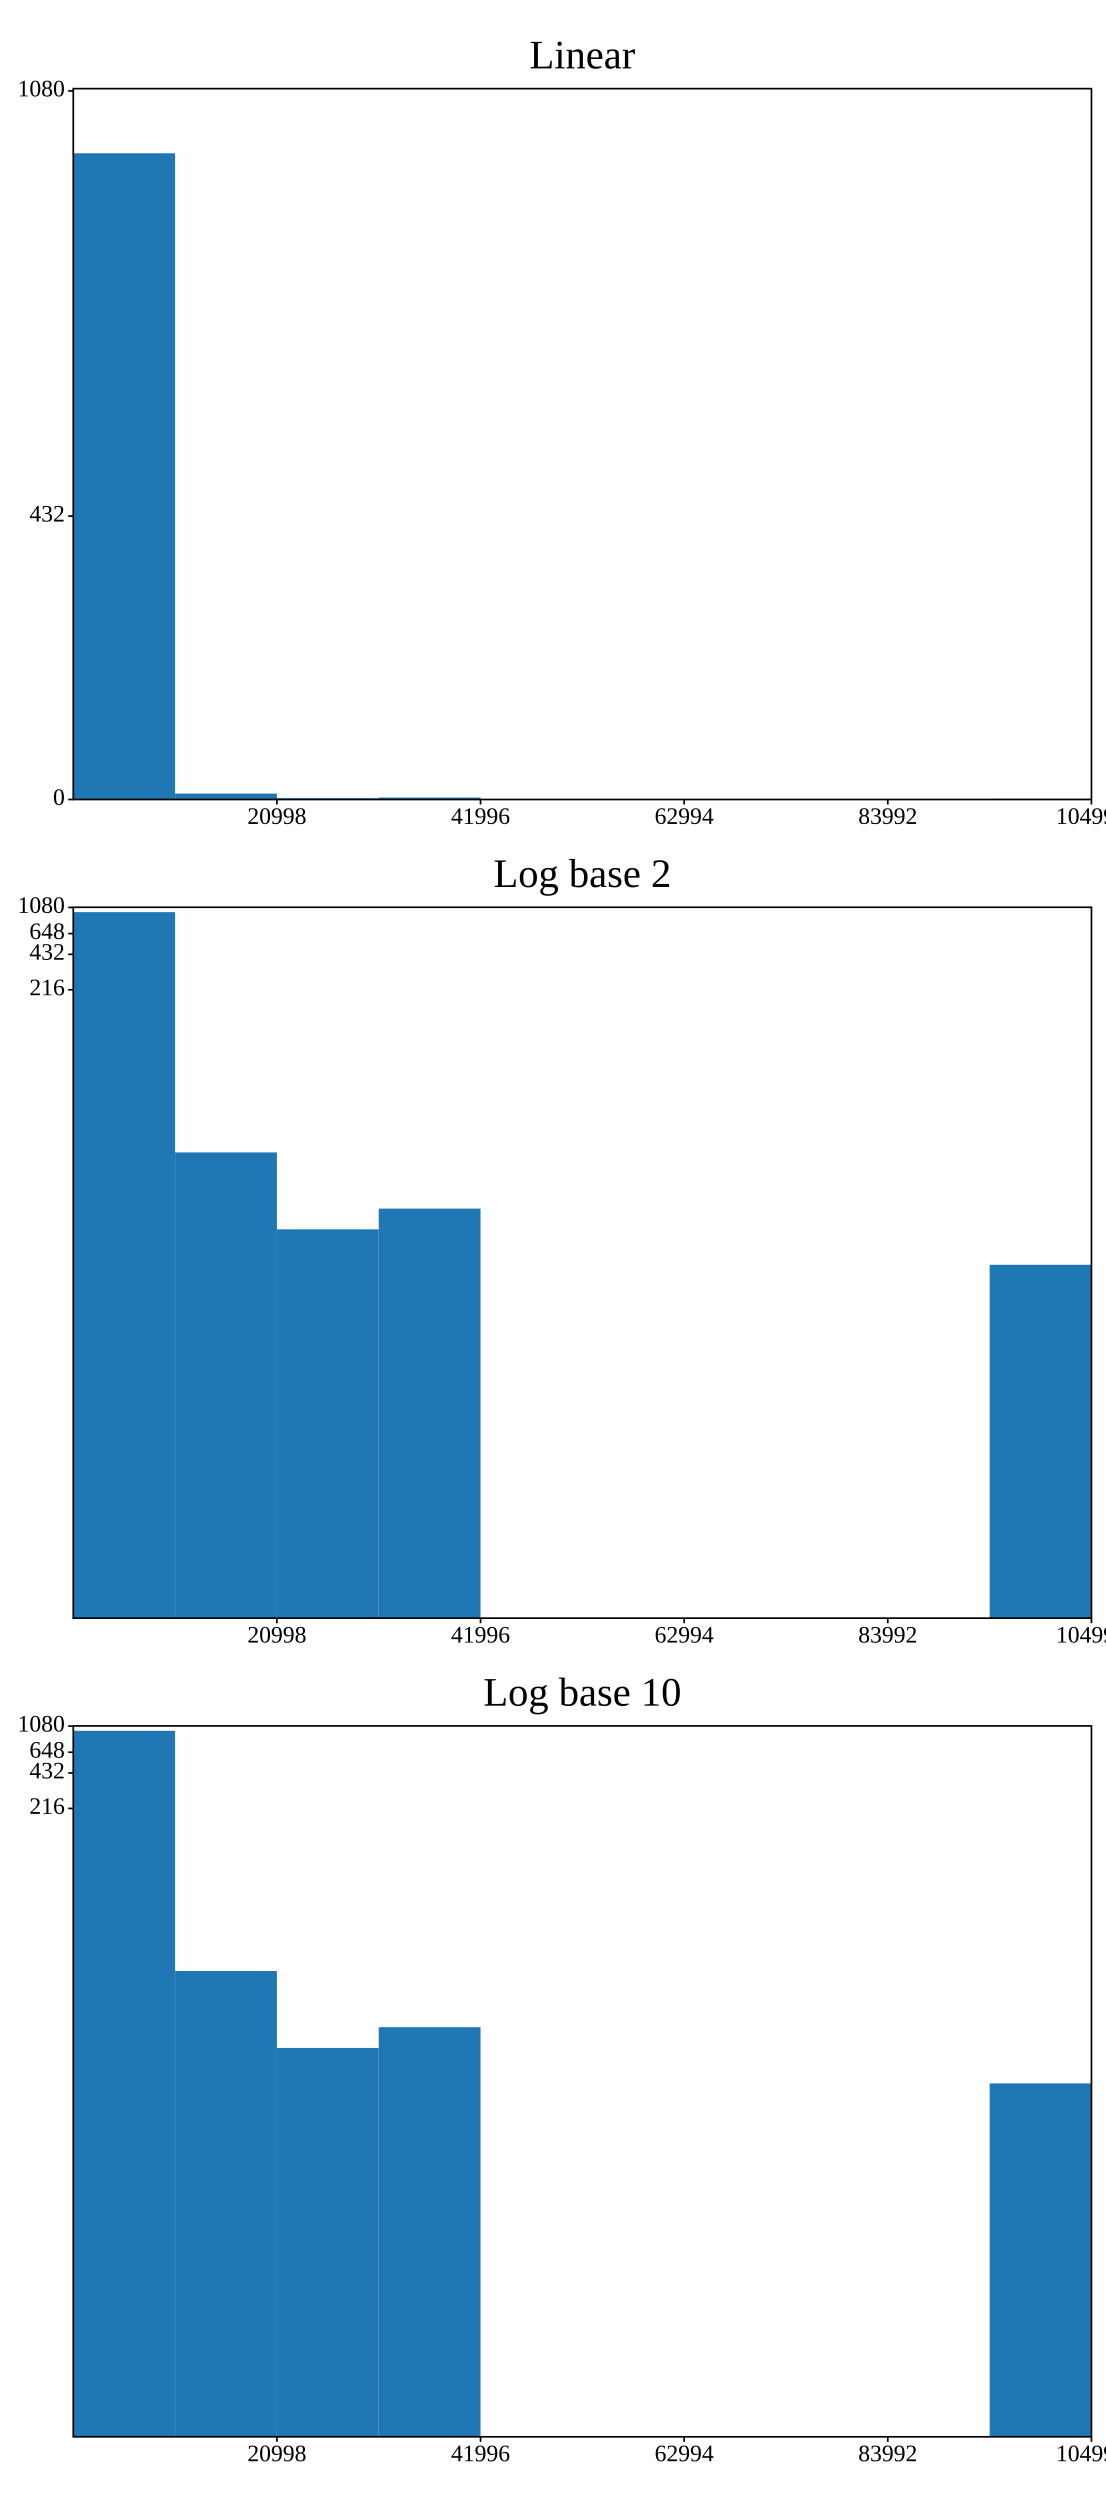
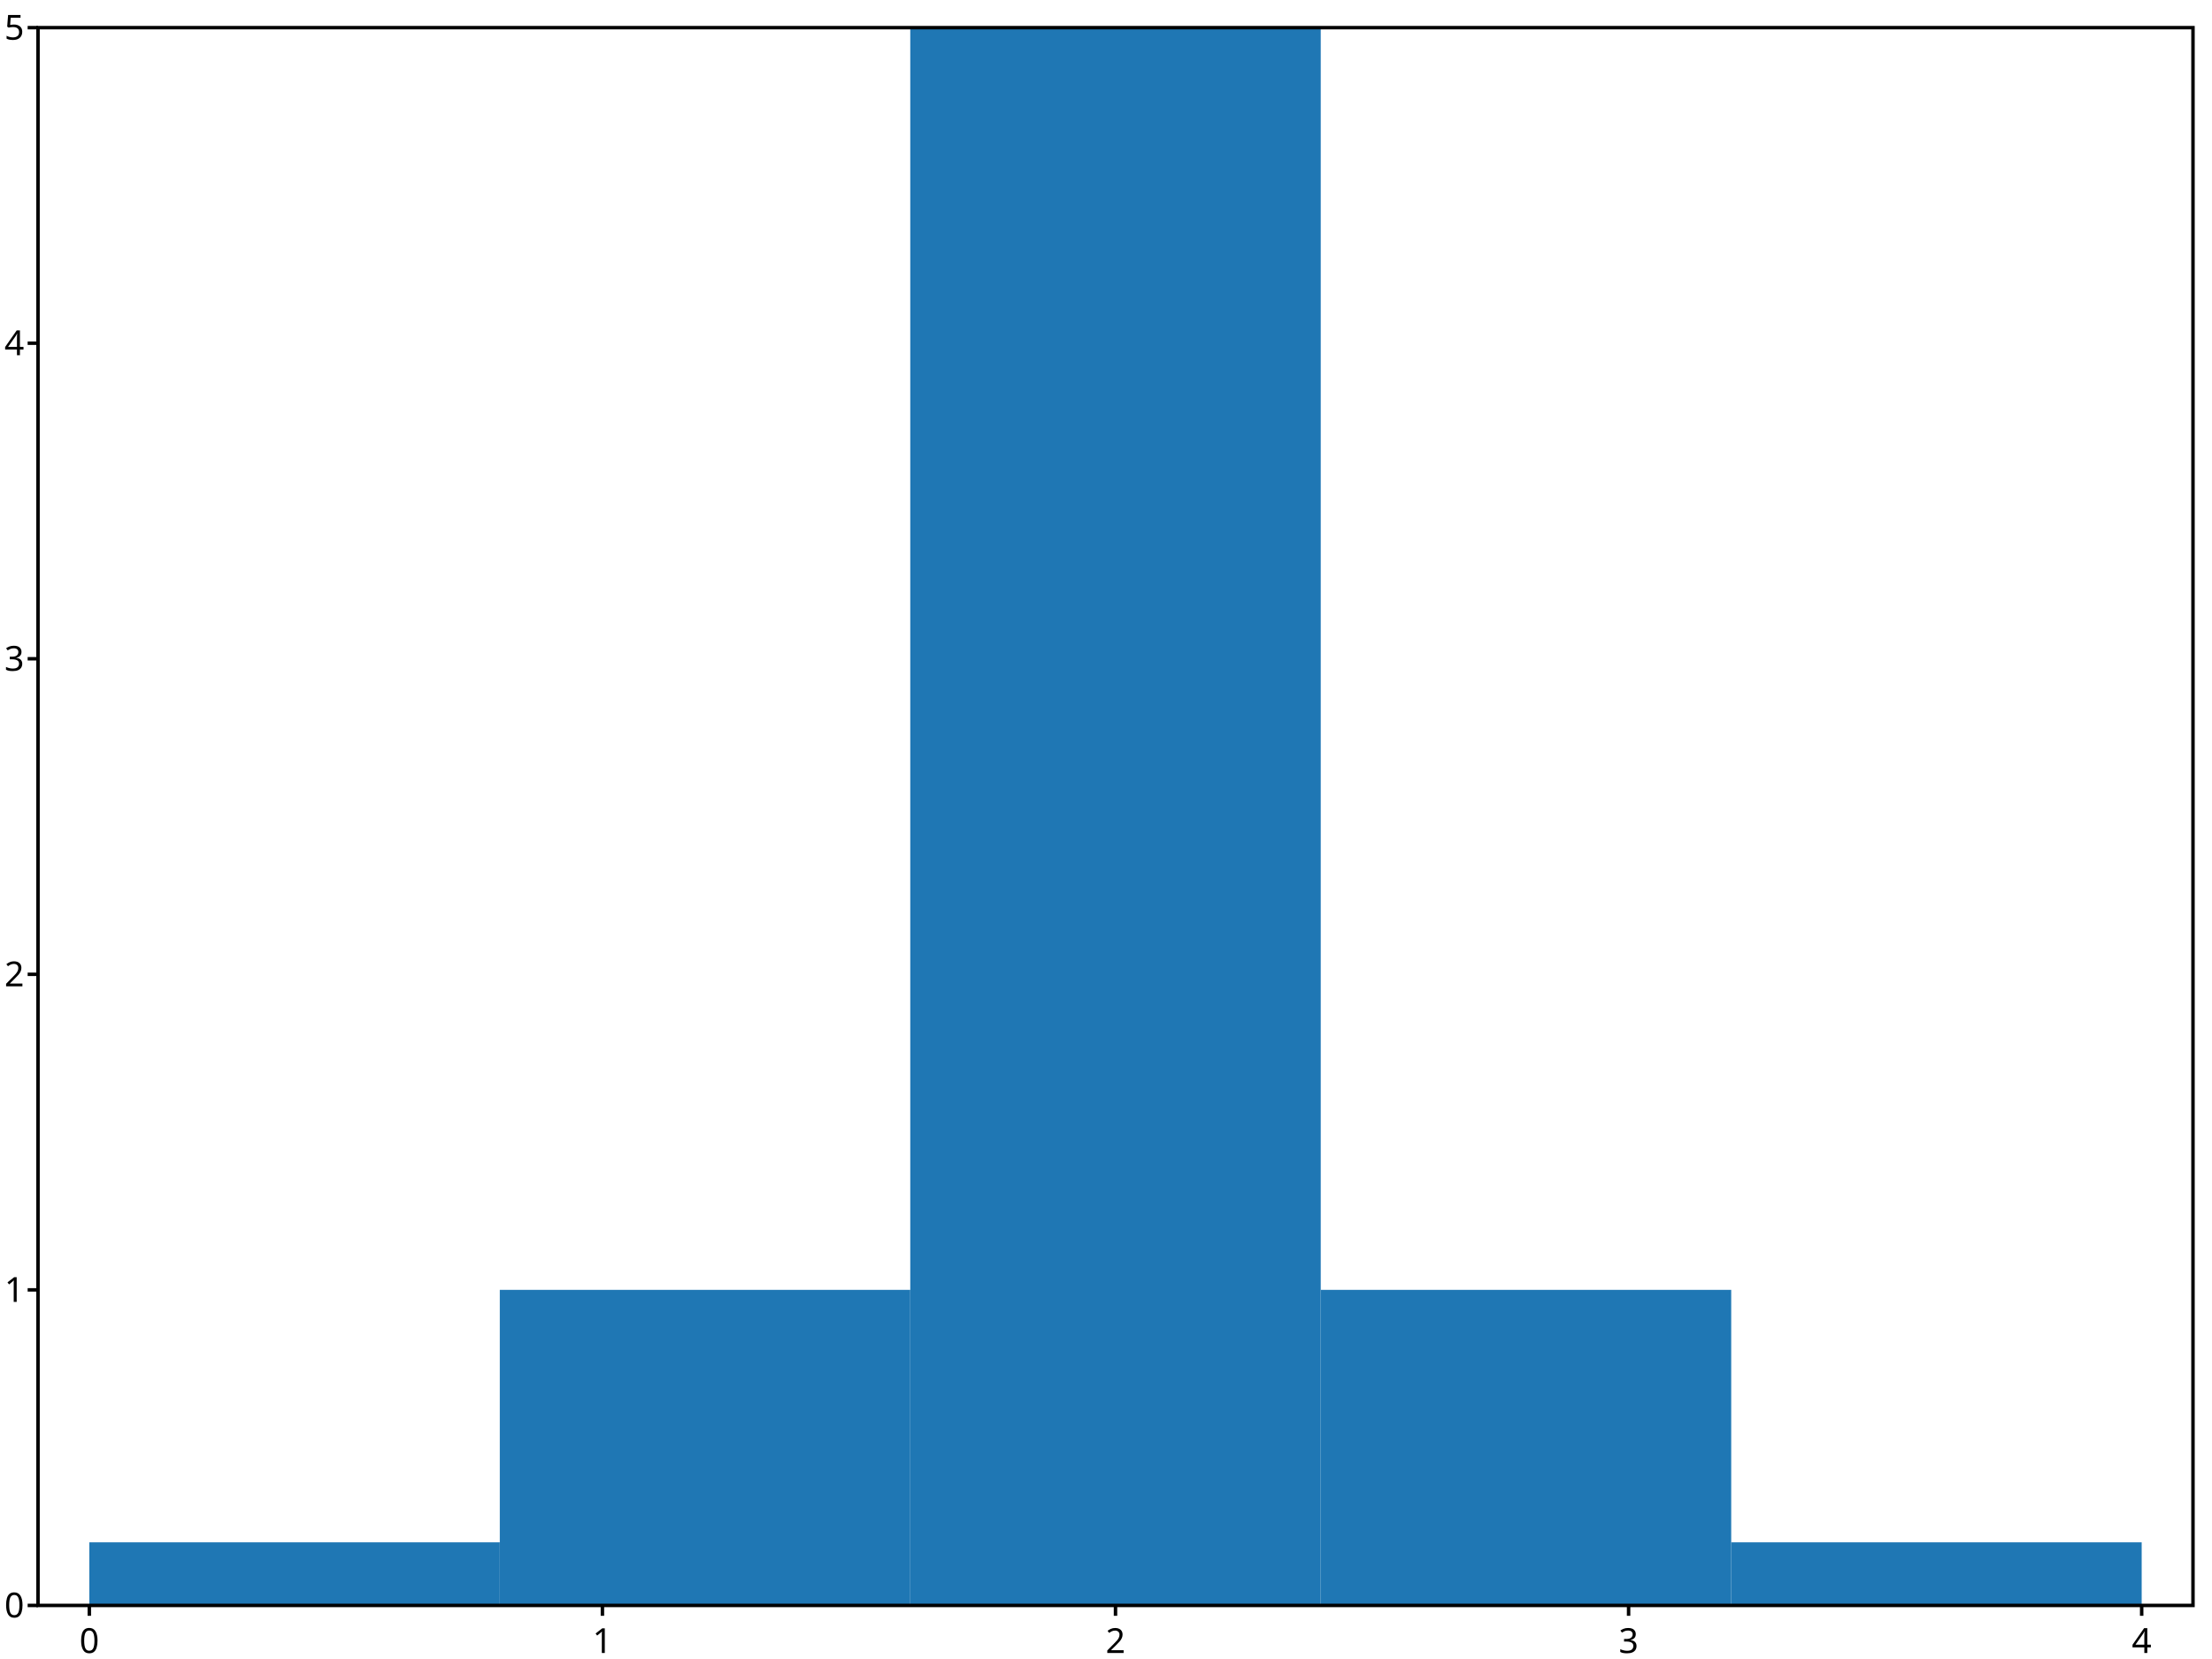
- <svg xmlns="http://www.w3.org/2000/svg" viewBox="0 0 654.8 1480.59" height="100%" width="100%" id="id0000000484">
-   <g id="id0000000485">
-     <g id="id0000000486">
-       <g id="id0000000487">
-         <clipPath id="id0000000487clipper">
-           <polygon points="43.4,52.496 43.4,473.496 646.4,473.496 646.4,52.496 " id="id0000000501" class="rectangle" />
-         </clipPath>
-         <g clip-path="url(#id0000000487clipper)" id="id0000000489">
-           <g id="id0000000490">
-             <polygon points="43.4,473.496 43.4,90.769 103.7,90.769 103.7,473.496 " fill="#1f77b4" stroke-width="0" id="id0000000502" fill-opacity="1" class="rectangle" />
-             <polygon points="103.7,473.496 103.7,469.999 164,469.999 164,473.496 " fill="#1f77b4" stroke-width="0" id="id0000000503" fill-opacity="1" class="rectangle" />
-             <polygon points="164,473.496 164,472.719 224.3,472.719 224.3,473.496 " fill="#1f77b4" stroke-width="0" id="id0000000504" fill-opacity="1" class="rectangle" />
-             <polygon points="224.3,473.496 224.3,472.33 284.6,472.33 284.6,473.496 " fill="#1f77b4" stroke-width="0" id="id0000000505" fill-opacity="1" class="rectangle" />
-             <polygon points="284.6,473.496 284.6,473.496 344.9,473.496 344.9,473.496 " fill="#1f77b4" stroke-width="0" id="id0000000506" fill-opacity="1" class="rectangle" />
-             <polygon points="344.9,473.496 344.9,473.496 405.2,473.496 405.2,473.496 " fill="#1f77b4" stroke-width="0" id="id0000000507" fill-opacity="1" class="rectangle" />
-             <polygon points="405.2,473.496 405.2,473.496 465.5,473.496 465.5,473.496 " fill="#1f77b4" stroke-width="0" id="id0000000508" fill-opacity="1" class="rectangle" />
-             <polygon points="465.5,473.496 465.5,473.496 525.8,473.496 525.8,473.496 " fill="#1f77b4" stroke-width="0" id="id0000000509" fill-opacity="1" class="rectangle" />
-             <polygon points="525.8,473.496 525.8,473.496 586.1,473.496 586.1,473.496 " fill="#1f77b4" stroke-width="0" id="id0000000510" fill-opacity="1" class="rectangle" />
-             <polygon points="586.1,473.496 586.1,473.107 646.4,473.107 646.4,473.496 " fill="#1f77b4" stroke-width="0" id="id0000000511" fill-opacity="1" class="rectangle" />
-           </g>
-         </g>
-         <polygon points="43.4,52.496 43.4,473.496 646.4,473.496 646.4,52.496 " stroke="black" stroke-width="1" fill="none" id="id0000000512" pointer-events="none" class="rectangle" />
-         <polyline points="163.995,473.496 163.995,476.496 " fill="none" stroke-width="1" stroke="black" id="id0000000513" class="line" />
-         <text id="id0000000514" transform="matrix(1 0 0 1 43.4 52.496)" x="120.595" y="426" dominant-baseline="hanging" text-anchor="middle" font-size="14px">
- 20998
- </text>
-         <polyline points="284.591,473.496 284.591,476.496 " fill="none" stroke-width="1" stroke="black" id="id0000000515" class="line" />
-         <text id="id0000000516" transform="matrix(1 0 0 1 43.4 52.496)" x="241.191" y="426" dominant-baseline="hanging" text-anchor="middle" font-size="14px">
- 41996
- </text>
-         <polyline points="405.188,473.496 405.188,476.496 " fill="none" stroke-width="1" stroke="black" id="id0000000517" class="line" />
-         <text id="id0000000518" transform="matrix(1 0 0 1 43.4 52.496)" x="361.788" y="426" dominant-baseline="hanging" text-anchor="middle" font-size="14px">
- 62994
- </text>
-         <polyline points="525.784,473.496 525.784,476.496 " fill="none" stroke-width="1" stroke="black" id="id0000000519" class="line" />
-         <text id="id0000000520" transform="matrix(1 0 0 1 43.4 52.496)" x="482.384" y="426" dominant-baseline="hanging" text-anchor="middle" font-size="14px">
- 83992
- </text>
-         <polyline points="646.381,473.496 646.381,476.496 " fill="none" stroke-width="1" stroke="black" id="id0000000521" class="line" />
-         <text id="id0000000522" transform="matrix(1 0 0 1 43.4 52.496)" x="602.981" y="426" dominant-baseline="hanging" text-anchor="middle" font-size="14px">
- 104990
- </text>
-         <polyline points="40.4,473.496 43.4,473.496 " fill="none" stroke-width="1" stroke="black" id="id0000000523" class="line" />
-         <text id="id0000000524" transform="matrix(1 0 0 1 43.4 52.496)" x="-5" y="421" dominant-baseline="middle" text-anchor="end" font-size="14px">
- 0
- </text>
-         <polyline points="40.4,305.64 43.4,305.64 " fill="none" stroke-width="1" stroke="black" id="id0000000525" class="line" />
-         <text id="id0000000526" transform="matrix(1 0 0 1 43.4 52.496)" x="-5" y="253.144" dominant-baseline="middle" text-anchor="end" font-size="14px">
- 432
- </text>
-         <polyline points="40.4,53.856 43.4,53.856 " fill="none" stroke-width="1" stroke="black" id="id0000000527" class="line" />
-         <text id="id0000000528" transform="matrix(1 0 0 1 43.4 52.496)" x="-5" y="1.36" dominant-baseline="middle" text-anchor="end" font-size="14px">
- 1080
- </text>
-         <text id="id0000000529" transform="matrix(1 0 0 1 43.4 52.496)" x="301.5" y="-12" text-anchor="middle" font-size="24px">
- Linear
- </text>
-       </g>
-     </g>
-     <g id="id0000000491">
-       <g id="id0000000492">
-         <clipPath id="id0000000492clipper">
-           <polygon points="43.4,537.328 43.4,958.328 646.4,958.328 646.4,537.328 " id="id0000000530" class="rectangle" />
-         </clipPath>
-         <g clip-path="url(#id0000000492clipper)" id="id0000000494">
-           <g id="id0000000495">
-             <polygon points="43.4,958.328 43.4,540.216 103.7,540.216 103.7,958.328 " fill="#1f77b4" stroke-width="0" id="id0000000531" fill-opacity="1" class="rectangle" />
-             <polygon points="103.7,958.328 103.7,682.473 164,682.473 164,958.328 " fill="#1f77b4" stroke-width="0" id="id0000000532" fill-opacity="1" class="rectangle" />
-             <polygon points="164,958.328 164,728.042 224.3,728.042 224.3,958.328 " fill="#1f77b4" stroke-width="0" id="id0000000533" fill-opacity="1" class="rectangle" />
-             <polygon points="224.3,958.328 224.3,715.758 284.6,715.758 284.6,958.328 " fill="#1f77b4" stroke-width="0" id="id0000000534" fill-opacity="1" class="rectangle" />
-             <polygon points="284.6,958.328 284.6,958.328 344.9,958.328 344.9,958.328 " fill="#1f77b4" stroke-width="0" id="id0000000535" fill-opacity="1" class="rectangle" />
-             <polygon points="344.9,958.328 344.9,958.328 405.2,958.328 405.2,958.328 " fill="#1f77b4" stroke-width="0" id="id0000000536" fill-opacity="1" class="rectangle" />
-             <polygon points="405.2,958.328 405.2,958.328 465.5,958.328 465.5,958.328 " fill="#1f77b4" stroke-width="0" id="id0000000537" fill-opacity="1" class="rectangle" />
-             <polygon points="465.5,958.328 465.5,958.328 525.8,958.328 525.8,958.328 " fill="#1f77b4" stroke-width="0" id="id0000000538" fill-opacity="1" class="rectangle" />
-             <polygon points="525.8,958.328 525.8,958.328 586.1,958.328 586.1,958.328 " fill="#1f77b4" stroke-width="0" id="id0000000539" fill-opacity="1" class="rectangle" />
-             <polygon points="586.1,958.328 586.1,749.043 646.4,749.043 646.4,958.328 " fill="#1f77b4" stroke-width="0" id="id0000000540" fill-opacity="1" class="rectangle" />
-           </g>
-         </g>
-         <polygon points="43.4,537.328 43.4,958.328 646.4,958.328 646.4,537.328 " stroke="black" stroke-width="1" fill="none" id="id0000000541" pointer-events="none" class="rectangle" />
-         <polyline points="163.995,958.328 163.995,961.328 " fill="none" stroke-width="1" stroke="black" id="id0000000542" class="line" />
-         <text id="id0000000543" transform="matrix(1 0 0 1 43.4 537.328)" x="120.595" y="426" dominant-baseline="hanging" text-anchor="middle" font-size="14px">
- 20998
- </text>
-         <polyline points="284.591,958.328 284.591,961.328 " fill="none" stroke-width="1" stroke="black" id="id0000000544" class="line" />
-         <text id="id0000000545" transform="matrix(1 0 0 1 43.4 537.328)" x="241.191" y="426" dominant-baseline="hanging" text-anchor="middle" font-size="14px">
- 41996
- </text>
-         <polyline points="405.188,958.328 405.188,961.328 " fill="none" stroke-width="1" stroke="black" id="id0000000546" class="line" />
-         <text id="id0000000547" transform="matrix(1 0 0 1 43.4 537.328)" x="361.788" y="426" dominant-baseline="hanging" text-anchor="middle" font-size="14px">
- 62994
- </text>
-         <polyline points="525.784,958.328 525.784,961.328 " fill="none" stroke-width="1" stroke="black" id="id0000000548" class="line" />
-         <text id="id0000000549" transform="matrix(1 0 0 1 43.4 537.328)" x="482.384" y="426" dominant-baseline="hanging" text-anchor="middle" font-size="14px">
- 83992
- </text>
-         <polyline points="646.381,958.328 646.381,961.328 " fill="none" stroke-width="1" stroke="black" id="id0000000550" class="line" />
-         <text id="id0000000551" transform="matrix(1 0 0 1 43.4 537.328)" x="602.981" y="426" dominant-baseline="hanging" text-anchor="middle" font-size="14px">
- 104990
- </text>
-         <polyline points="40.4,586.187 43.4,586.187 " fill="none" stroke-width="1" stroke="black" id="id0000000552" class="line" />
-         <text id="id0000000553" transform="matrix(1 0 0 1 43.4 537.328)" x="-5" y="48.859" dominant-baseline="middle" text-anchor="end" font-size="14px">
- 216
- </text>
-         <polyline points="40.4,565.187 43.4,565.187 " fill="none" stroke-width="1" stroke="black" id="id0000000554" class="line" />
-         <text id="id0000000555" transform="matrix(1 0 0 1 43.4 537.328)" x="-5" y="27.859" dominant-baseline="middle" text-anchor="end" font-size="14px">
- 432
- </text>
-         <polyline points="40.4,552.903 43.4,552.903 " fill="none" stroke-width="1" stroke="black" id="id0000000556" class="line" />
-         <text id="id0000000557" transform="matrix(1 0 0 1 43.4 537.328)" x="-5" y="15.575" dominant-baseline="middle" text-anchor="end" font-size="14px">
- 648
- </text>
-         <polyline points="40.4,537.426 43.4,537.426 " fill="none" stroke-width="1" stroke="black" id="id0000000558" class="line" />
-         <text id="id0000000559" transform="matrix(1 0 0 1 43.4 537.328)" x="-5" y="0.098" dominant-baseline="middle" text-anchor="end" font-size="14px">
- 1080
- </text>
-         <text id="id0000000560" transform="matrix(1 0 0 1 43.4 537.328)" x="301.5" y="-12" text-anchor="middle" font-size="24px">
- Log base 2
- </text>
-       </g>
-     </g>
-     <g id="id0000000496">
-       <g id="id0000000497">
-         <clipPath id="id0000000497clipper">
-           <polygon points="43.4,1022.16 43.4,1443.16 646.4,1443.16 646.4,1022.16 " id="id0000000561" class="rectangle" />
-         </clipPath>
-         <g clip-path="url(#id0000000497clipper)" id="id0000000499">
-           <g id="id0000000500">
-             <polygon points="43.4,1443.16 43.4,1025.05 103.7,1025.05 103.7,1443.16 " fill="#1f77b4" stroke-width="0" id="id0000000562" fill-opacity="1" class="rectangle" />
-             <polygon points="103.7,1443.16 103.7,1167.31 164,1167.31 164,1443.16 " fill="#1f77b4" stroke-width="0" id="id0000000563" fill-opacity="1" class="rectangle" />
-             <polygon points="164,1443.16 164,1212.87 224.3,1212.87 224.3,1443.16 " fill="#1f77b4" stroke-width="0" id="id0000000564" fill-opacity="1" class="rectangle" />
-             <polygon points="224.3,1443.16 224.3,1200.59 284.6,1200.59 284.6,1443.16 " fill="#1f77b4" stroke-width="0" id="id0000000565" fill-opacity="1" class="rectangle" />
-             <polygon points="284.6,1443.16 284.6,1443.16 344.9,1443.16 344.9,1443.16 " fill="#1f77b4" stroke-width="0" id="id0000000566" fill-opacity="1" class="rectangle" />
-             <polygon points="344.9,1443.16 344.9,1443.16 405.2,1443.16 405.2,1443.16 " fill="#1f77b4" stroke-width="0" id="id0000000567" fill-opacity="1" class="rectangle" />
-             <polygon points="405.2,1443.16 405.2,1443.16 465.5,1443.16 465.5,1443.16 " fill="#1f77b4" stroke-width="0" id="id0000000568" fill-opacity="1" class="rectangle" />
-             <polygon points="465.5,1443.16 465.5,1443.16 525.8,1443.16 525.8,1443.16 " fill="#1f77b4" stroke-width="0" id="id0000000569" fill-opacity="1" class="rectangle" />
-             <polygon points="525.8,1443.16 525.8,1443.16 586.1,1443.16 586.1,1443.16 " fill="#1f77b4" stroke-width="0" id="id0000000570" fill-opacity="1" class="rectangle" />
-             <polygon points="586.1,1443.16 586.1,1233.87 646.4,1233.87 646.4,1443.16 " fill="#1f77b4" stroke-width="0" id="id0000000571" fill-opacity="1" class="rectangle" />
-           </g>
-         </g>
-         <polygon points="43.4,1022.16 43.4,1443.16 646.4,1443.16 646.4,1022.16 " stroke="black" stroke-width="1" fill="none" id="id0000000572" pointer-events="none" class="rectangle" />
-         <polyline points="163.995,1443.16 163.995,1446.16 " fill="none" stroke-width="1" stroke="black" id="id0000000573" class="line" />
-         <text id="id0000000574" transform="matrix(1 0 0 1 43.4 1022.16)" x="120.595" y="426" dominant-baseline="hanging" text-anchor="middle" font-size="14px">
- 20998
- </text>
-         <polyline points="284.591,1443.16 284.591,1446.16 " fill="none" stroke-width="1" stroke="black" id="id0000000575" class="line" />
-         <text id="id0000000576" transform="matrix(1 0 0 1 43.4 1022.16)" x="241.191" y="426" dominant-baseline="hanging" text-anchor="middle" font-size="14px">
- 41996
- </text>
-         <polyline points="405.188,1443.16 405.188,1446.16 " fill="none" stroke-width="1" stroke="black" id="id0000000577" class="line" />
-         <text id="id0000000578" transform="matrix(1 0 0 1 43.4 1022.16)" x="361.788" y="426" dominant-baseline="hanging" text-anchor="middle" font-size="14px">
- 62994
- </text>
-         <polyline points="525.784,1443.16 525.784,1446.16 " fill="none" stroke-width="1" stroke="black" id="id0000000579" class="line" />
-         <text id="id0000000580" transform="matrix(1 0 0 1 43.4 1022.16)" x="482.384" y="426" dominant-baseline="hanging" text-anchor="middle" font-size="14px">
- 83992
- </text>
-         <polyline points="646.381,1443.16 646.381,1446.16 " fill="none" stroke-width="1" stroke="black" id="id0000000581" class="line" />
-         <text id="id0000000582" transform="matrix(1 0 0 1 43.4 1022.16)" x="602.981" y="426" dominant-baseline="hanging" text-anchor="middle" font-size="14px">
- 104990
- </text>
-         <polyline points="40.4,1071.02 43.4,1071.02 " fill="none" stroke-width="1" stroke="black" id="id0000000583" class="line" />
-         <text id="id0000000584" transform="matrix(1 0 0 1 43.4 1022.16)" x="-5" y="48.859" dominant-baseline="middle" text-anchor="end" font-size="14px">
- 216
- </text>
-         <polyline points="40.4,1050.02 43.4,1050.02 " fill="none" stroke-width="1" stroke="black" id="id0000000585" class="line" />
-         <text id="id0000000586" transform="matrix(1 0 0 1 43.4 1022.16)" x="-5" y="27.859" dominant-baseline="middle" text-anchor="end" font-size="14px">
- 432
- </text>
-         <polyline points="40.4,1037.73 43.4,1037.73 " fill="none" stroke-width="1" stroke="black" id="id0000000587" class="line" />
-         <text id="id0000000588" transform="matrix(1 0 0 1 43.4 1022.16)" x="-5" y="15.575" dominant-baseline="middle" text-anchor="end" font-size="14px">
- 648
- </text>
-         <polyline points="40.4,1022.26 43.4,1022.26 " fill="none" stroke-width="1" stroke="black" id="id0000000589" class="line" />
-         <text id="id0000000590" transform="matrix(1 0 0 1 43.4 1022.16)" x="-5" y="0.098" dominant-baseline="middle" text-anchor="end" font-size="14px">
- 1080
- </text>
-         <text id="id0000000591" transform="matrix(1 0 0 1 43.4 1022.16)" x="301.5" y="-12" text-anchor="middle" font-size="24px">
- Log base 10
- </text>
-       </g>
+ <svg xmlns="http://www.w3.org/2000/svg" viewBox="0 0 640 480" id="svg00006">
+   <clipPath id="clipPath00005">
+     <rect x="11" y="8" width="623.5" height="456.5" id="rect00069" />
+   </clipPath>
+   <g id="g00009" clip-path="url(#clipPath00005)">
+     <g id="g00010">
+       <rect stroke-width="0" fill="#1f77b4" opacity="1" x="25.845" y="446.24" width="118.762" height="18.26" id="rect00070" />
+       <rect stroke-width="0" fill="#1f77b4" opacity="1" x="144.607" y="373.2" width="118.762" height="91.3" id="rect00071" />
+       <rect stroke-width="0" fill="#1f77b4" opacity="1" x="263.369" y="8" width="118.762" height="456.5" id="rect00072" />
+       <rect stroke-width="0" fill="#1f77b4" opacity="1" x="382.131" y="373.2" width="118.762" height="91.3" id="rect00073" />
+       <rect stroke-width="0" fill="#1f77b4" opacity="1" x="500.893" y="446.24" width="118.762" height="18.26" id="rect00074" />
    </g>
  </g>
+   <rect stroke-width="1" stroke="black" fill="none" x="11" y="8" width="623.5" height="456.5" id="rect00069" />
+   <line x1="25.845" y1="464.5" x2="25.845" y2="467.5" stroke-width="1" stroke="black" id="line00041" />
+   <text x="25.845" y="470.5" font-size="10" font-family="sans-serif" text-anchor="middle" dominant-baseline="hanging" id="text00044">
+ 0   </text>
+   <line x1="174.298" y1="464.5" x2="174.298" y2="467.5" stroke-width="1" stroke="black" id="line00042" />
+   <text x="174.298" y="470.5" font-size="10" font-family="sans-serif" text-anchor="middle" dominant-baseline="hanging" id="text00045">
+ 1   </text>
+   <line x1="322.75" y1="464.5" x2="322.75" y2="467.5" stroke-width="1" stroke="black" id="line00043" />
+   <text x="322.75" y="470.5" font-size="10" font-family="sans-serif" text-anchor="middle" dominant-baseline="hanging" id="text00046">
+ 2   </text>
+   <line x1="471.202" y1="464.5" x2="471.202" y2="467.5" stroke-width="1" stroke="black" id="line00044" />
+   <text x="471.202" y="470.5" font-size="10" font-family="sans-serif" text-anchor="middle" dominant-baseline="hanging" id="text00047">
+ 3   </text>
+   <line x1="619.655" y1="464.5" x2="619.655" y2="467.5" stroke-width="1" stroke="black" id="line00045" />
+   <text x="619.655" y="470.5" font-size="10" font-family="sans-serif" text-anchor="middle" dominant-baseline="hanging" id="text00048">
+ 4   </text>
+   <line x1="11" y1="464.5" x2="8" y2="464.5" stroke-width="1" stroke="black" id="line00046" />
+   <text x="7" y="464.5" font-size="10" font-family="sans-serif" text-anchor="end" dominant-baseline="middle" id="text00049">
+ 0   </text>
+   <line x1="11" y1="373.2" x2="8" y2="373.2" stroke-width="1" stroke="black" id="line00047" />
+   <text x="7" y="373.2" font-size="10" font-family="sans-serif" text-anchor="end" dominant-baseline="middle" id="text00050">
+ 1   </text>
+   <line x1="11" y1="281.9" x2="8" y2="281.9" stroke-width="1" stroke="black" id="line00048" />
+   <text x="7" y="281.9" font-size="10" font-family="sans-serif" text-anchor="end" dominant-baseline="middle" id="text00051">
+ 2   </text>
+   <line x1="11" y1="190.6" x2="8" y2="190.6" stroke-width="1" stroke="black" id="line00049" />
+   <text x="7" y="190.6" font-size="10" font-family="sans-serif" text-anchor="end" dominant-baseline="middle" id="text00052">
+ 3   </text>
+   <line x1="11" y1="99.3" x2="8" y2="99.3" stroke-width="1" stroke="black" id="line00050" />
+   <text x="7" y="99.3" font-size="10" font-family="sans-serif" text-anchor="end" dominant-baseline="middle" id="text00053">
+ 4   </text>
+   <line x1="11" y1="8" x2="8" y2="8" stroke-width="1" stroke="black" id="line00051" />
+   <text x="7" y="8" font-size="10" font-family="sans-serif" text-anchor="end" dominant-baseline="middle" id="text00054">
+ 5   </text>
</svg>
